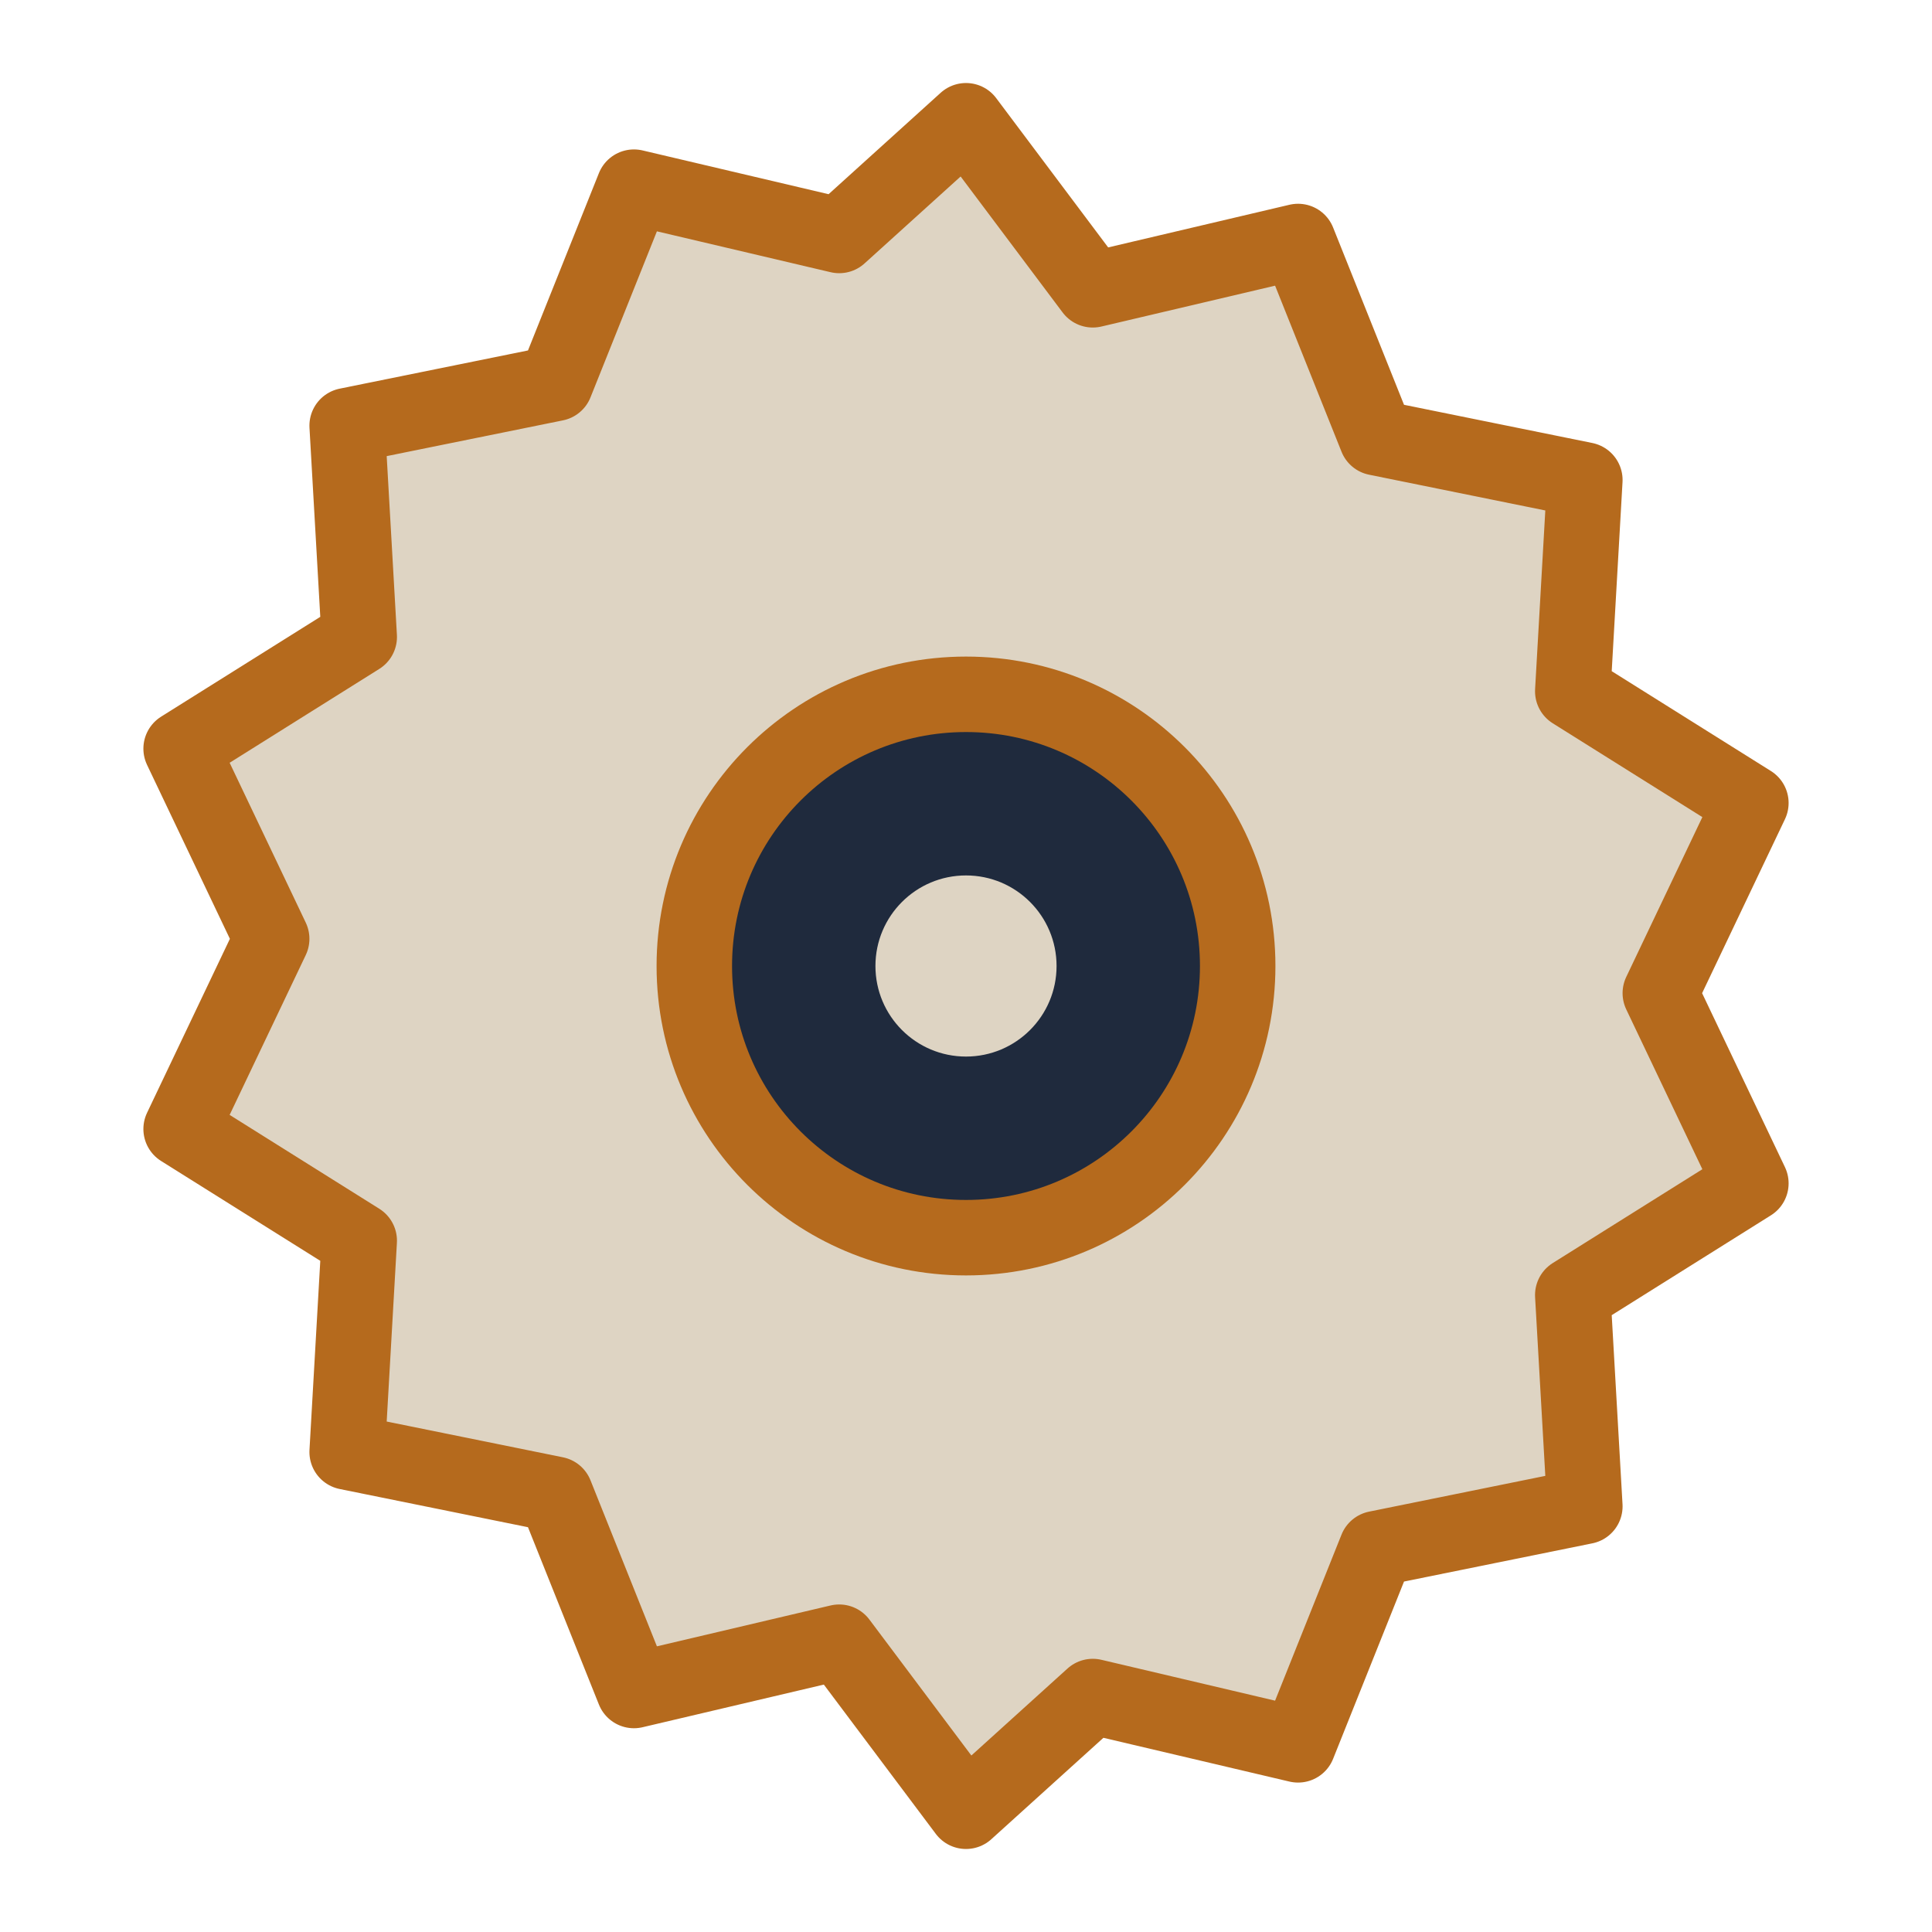
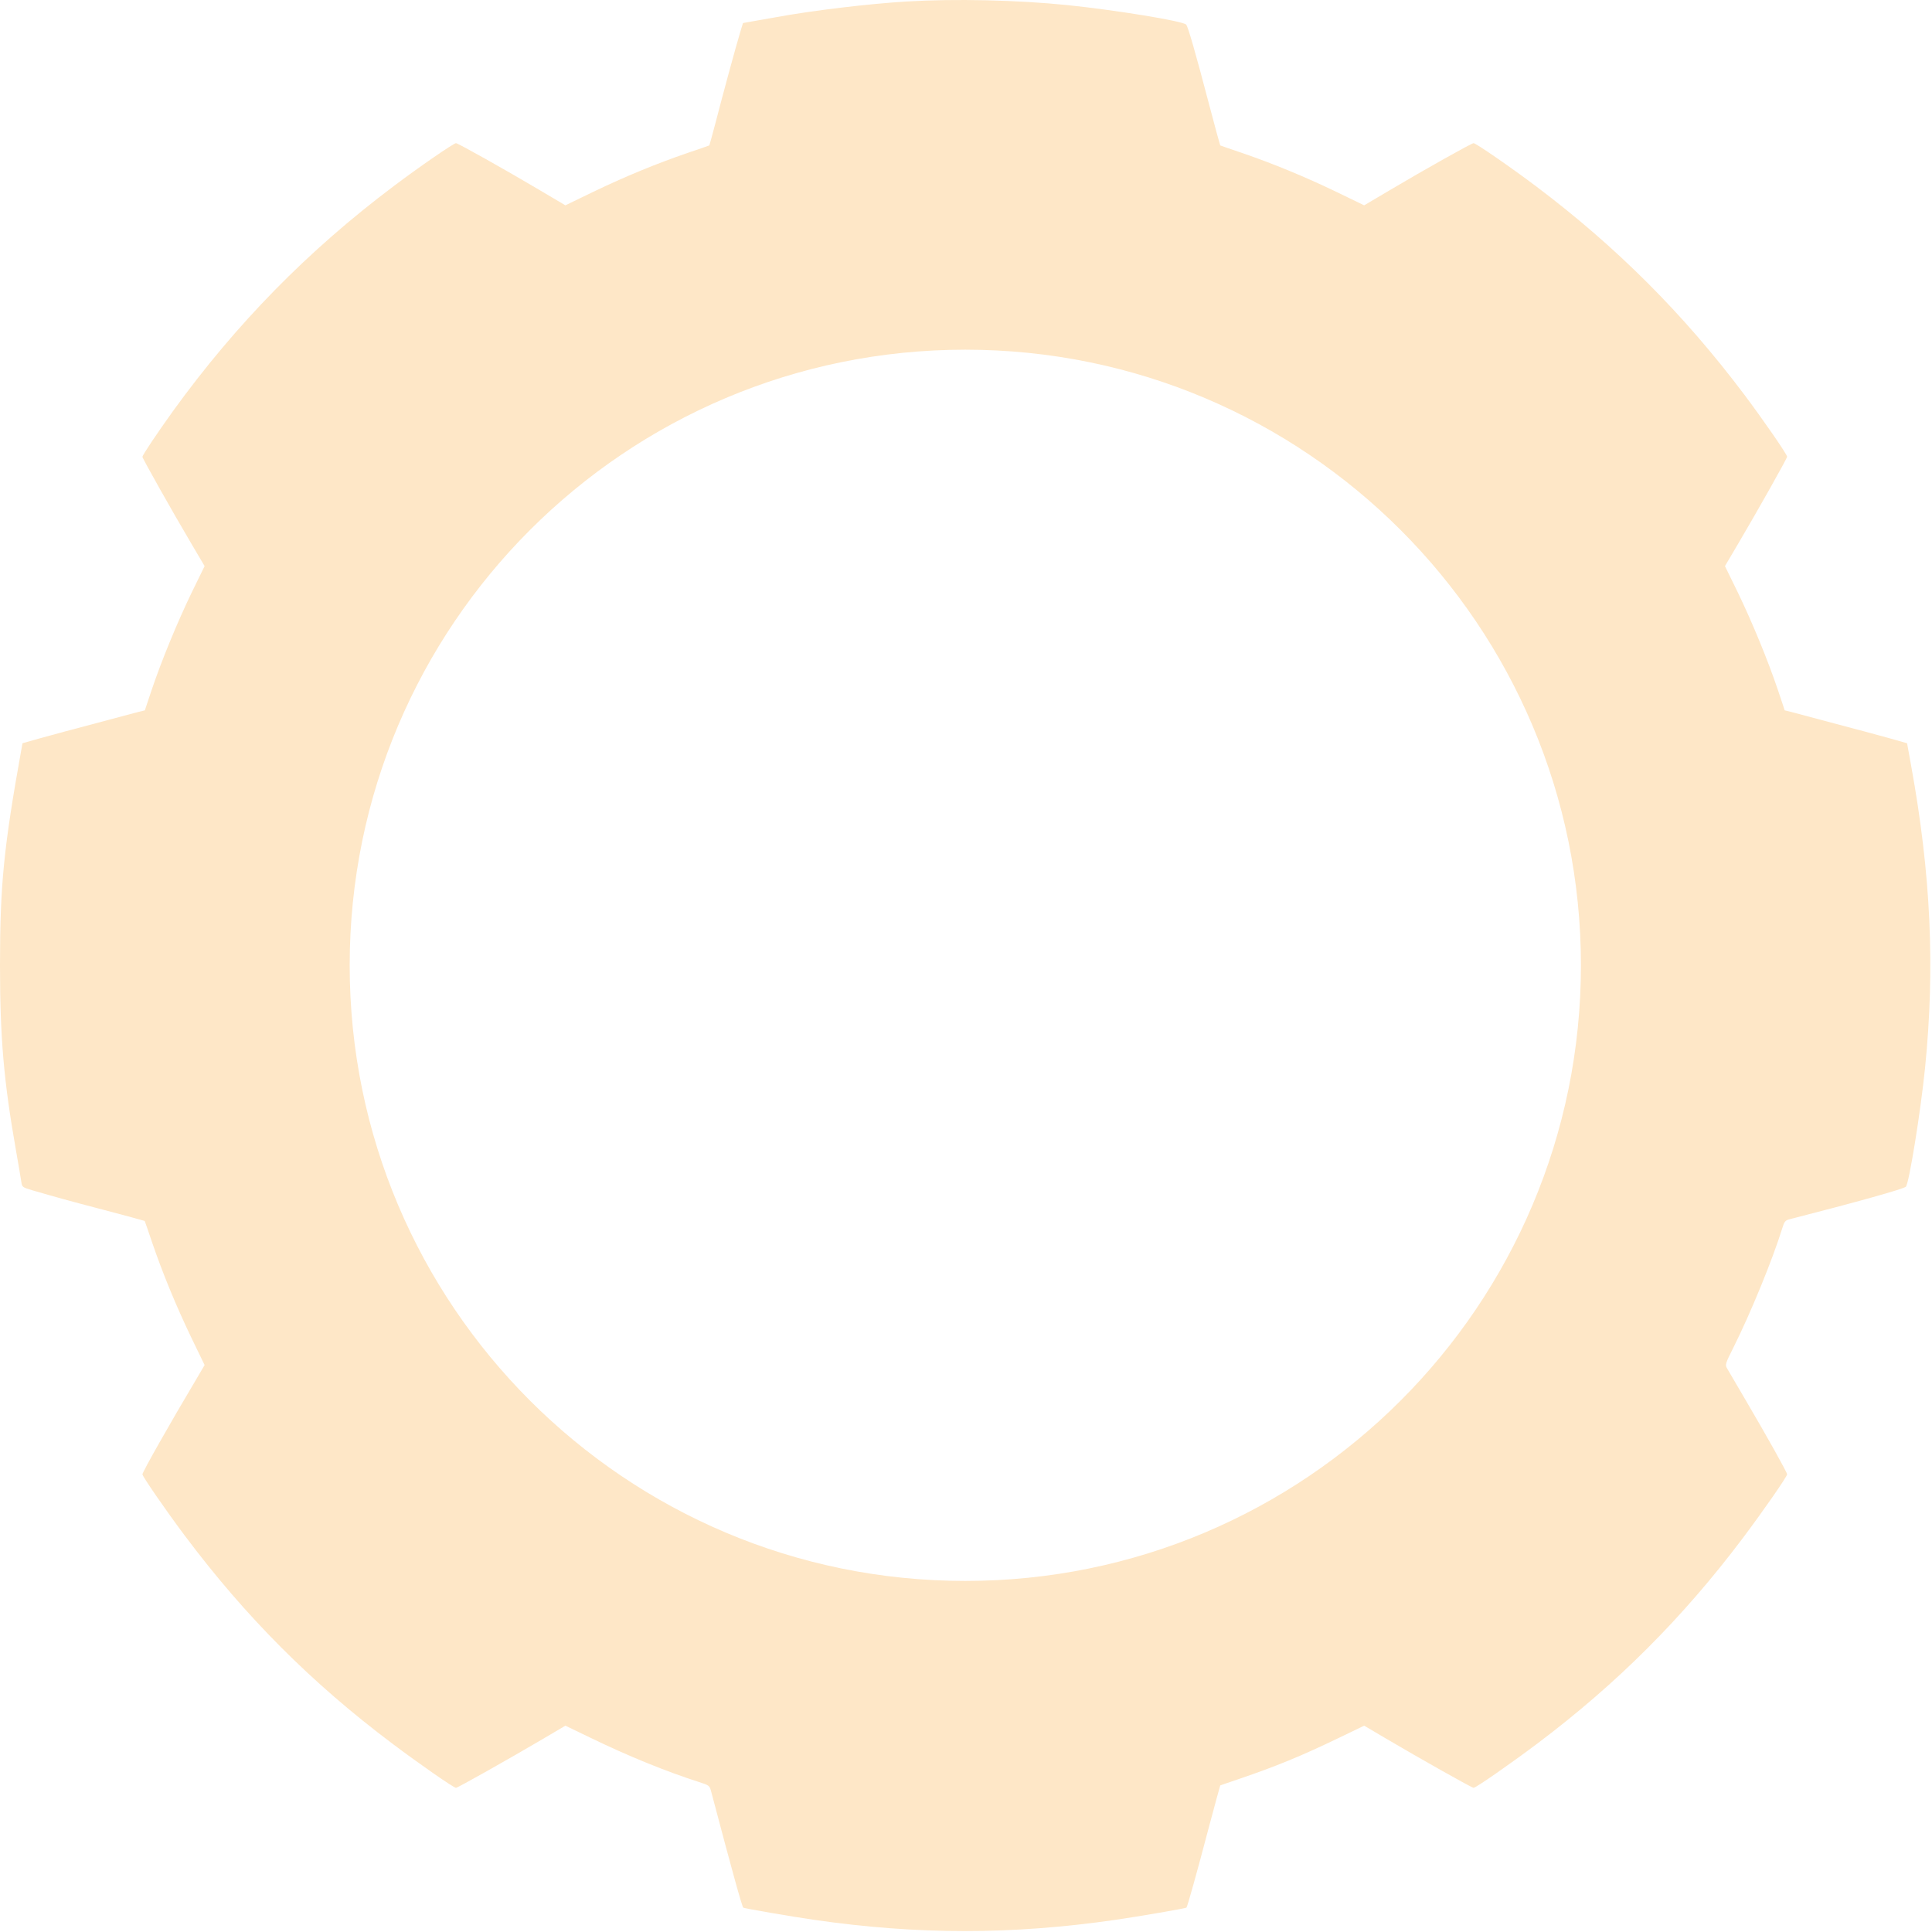
- <svg xmlns="http://www.w3.org/2000/svg" viewBox="0 0 64 64" fill="none">
-   <path d="M32 4l4.2 5.6 6.8-1.6 2.6 6.5 6.9 1.4-.4 7 5.9 3.7-3 6.3 3 6.3-5.9 3.7.4 7-6.9 1.4-2.6 6.5-6.8-1.6L32 60l-4.2-5.6-6.8 1.6-2.6-6.5-6.9-1.4.4-7L6 37.4l3-6.3-3-6.3 5.9-3.7-.4-7 6.9-1.4 2.6-6.5 6.8 1.6L32 4z" fill="#DED4C3" stroke="#B56A1D" stroke-width="2.5" stroke-linejoin="round" />
-   <circle cx="32" cy="32" r="9" fill="#1F2A3D" stroke="#B56A1D" stroke-width="2.5" />
-   <circle cx="32" cy="32" r="3" fill="#DED4C3" />
+ <svg xmlns="http://www.w3.org/2000/svg" width="943" height="943" viewBox="0 0 943 943" fill="none">
+   <path d="M442.697 0.721C465.896 -0.678 496.46 -0.015 520.984 2.489C544.478 4.919 577.103 10.222 578.945 11.989C579.829 12.873 583.291 24.804 590.582 52.57C593.232 62.654 595.514 70.974 595.59 70.982C595.668 71.057 600.38 72.676 606.048 74.59C621.514 79.893 636.833 86.226 652.151 93.591L665.85 100.219L678.297 92.855C695.31 82.765 718.288 69.876 719.245 69.876C720.354 69.879 737.143 81.441 749.661 90.867C789.063 120.547 821.615 153.099 851.295 192.5C860.647 204.945 872.282 221.807 872.285 222.916C872.285 223.726 858.145 248.841 848.202 265.706L841.942 276.312L848.275 289.274C855.272 303.782 862.932 322.341 867.866 336.997L871.106 346.719L874.126 347.455C875.746 347.897 885.174 350.401 895.116 353.052C905.059 355.63 917.136 358.944 921.997 360.27L930.835 362.774L932.823 373.747C942.471 426.921 944.533 472.215 939.599 521.338C937.463 542.548 931.793 577.675 930.246 579.225C929.141 580.33 905.942 586.81 873.685 595.059C871.328 595.648 870.96 596.091 869.781 599.92C865.215 614.723 854.315 641.31 846.066 657.734C842.163 665.54 841.942 666.129 842.973 667.897C843.562 668.928 847.539 675.703 851.811 682.994C862.637 701.406 872.285 718.714 872.285 719.598C872.284 720.705 860.721 737.348 850.706 750.677C821.321 789.71 789.357 821.673 750.324 851.059C736.996 861.074 720.354 872.635 719.245 872.638C718.435 872.638 693.32 858.497 676.455 848.555L665.85 842.295L653.624 848.187C634.844 857.245 622.913 862.106 604.796 868.292C599.862 869.986 595.664 871.385 595.59 871.459C595.516 871.533 592.939 881.034 589.846 892.596C584.175 914.175 579.535 930.746 579.093 931.115C578.571 931.484 556.113 935.386 544.331 937.079C493.882 944.371 447.926 944.371 397.478 937.079C385.768 935.386 363.234 931.483 362.789 931.115C362.2 930.673 357.634 914.249 347.103 874.406C346.366 871.533 346.145 871.386 341.063 869.766C325.229 864.684 306.522 857.098 288.184 848.187L275.958 842.295L265.354 848.555C248.488 858.497 223.374 872.638 222.563 872.638C221.456 872.636 204.814 861.075 191.411 850.986C152.01 821.379 119.825 789.121 89.998 749.278C80.793 736.979 69.525 720.631 69.523 719.598C69.523 718.493 83.37 694.042 95.153 674.304L99.866 666.277L93.238 652.578C85.874 637.186 79.54 621.867 74.237 606.401C72.323 600.73 70.702 596.016 70.628 595.943C70.596 595.861 61.624 593.434 50.743 590.567C31.89 585.632 27.838 584.454 15.834 580.992C10.9 579.52 10.753 579.446 10.385 576.721C10.164 575.248 8.985 568.178 7.733 561.108C1.842 527.672 0 506.387 0 471.257C2.83879e-06 432.077 1.768 413.959 10.458 365.646L10.974 362.774L19.811 360.27C24.672 358.944 36.75 355.63 46.692 353.052C56.635 350.401 66.062 347.897 67.683 347.455L70.702 346.719L73.942 336.997C78.877 322.341 86.537 303.782 93.533 289.274L99.866 276.312L93.606 265.706C83.885 249.284 69.525 223.729 69.523 222.991C69.523 222.107 76.814 211.281 84.474 200.602C115.332 157.96 150.389 122.24 192.147 90.867C204.74 81.367 221.456 69.878 222.563 69.876C223.521 69.876 246.499 82.765 263.512 92.855L275.958 100.219L289.657 93.591C304.976 86.226 320.295 79.893 335.761 74.59C341.43 72.676 346.143 71.056 346.219 70.982C346.292 70.908 347.765 65.605 349.459 59.124C352.626 46.825 358.739 24.288 361.169 16.114L362.642 11.253L367.576 10.369C370.375 9.854 375.383 8.97 378.845 8.381C396.962 5.067 424.212 1.826 442.697 0.721ZM471.162 170.679C305.21 170.679 170.679 305.21 170.679 471.162C170.679 637.115 305.21 771.646 471.162 771.646C637.114 771.646 771.645 637.115 771.646 471.162C771.646 305.21 637.114 170.679 471.162 170.679Z" fill="#FEE7C7" />
</svg>
